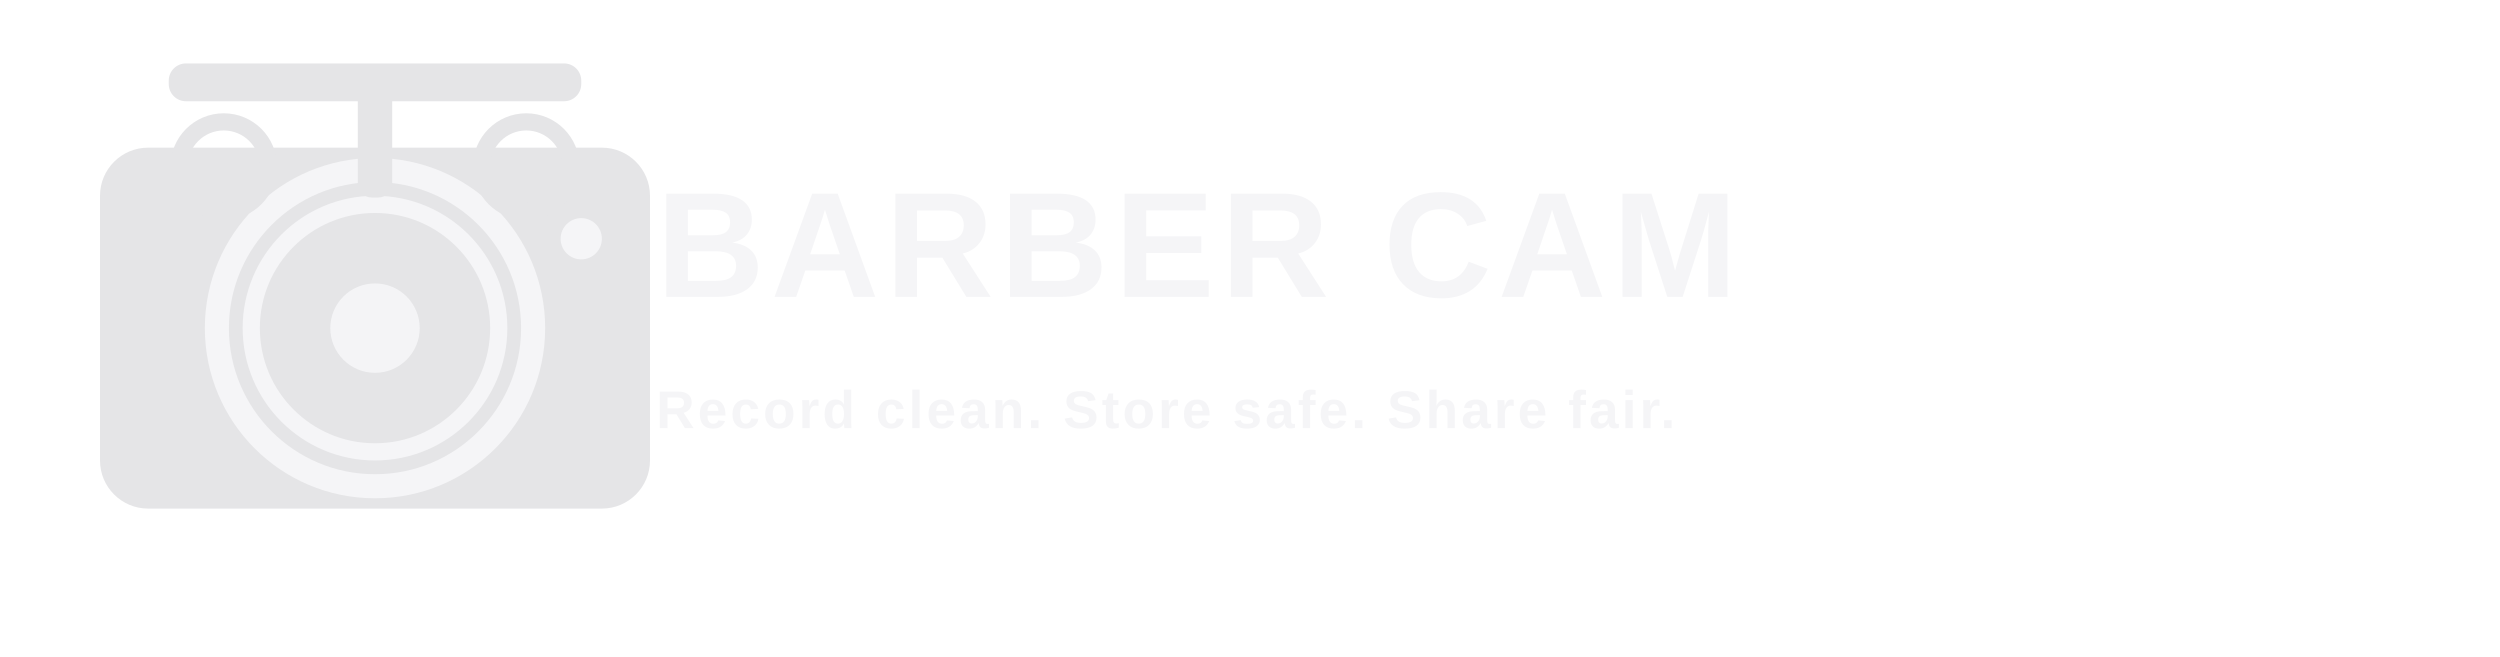
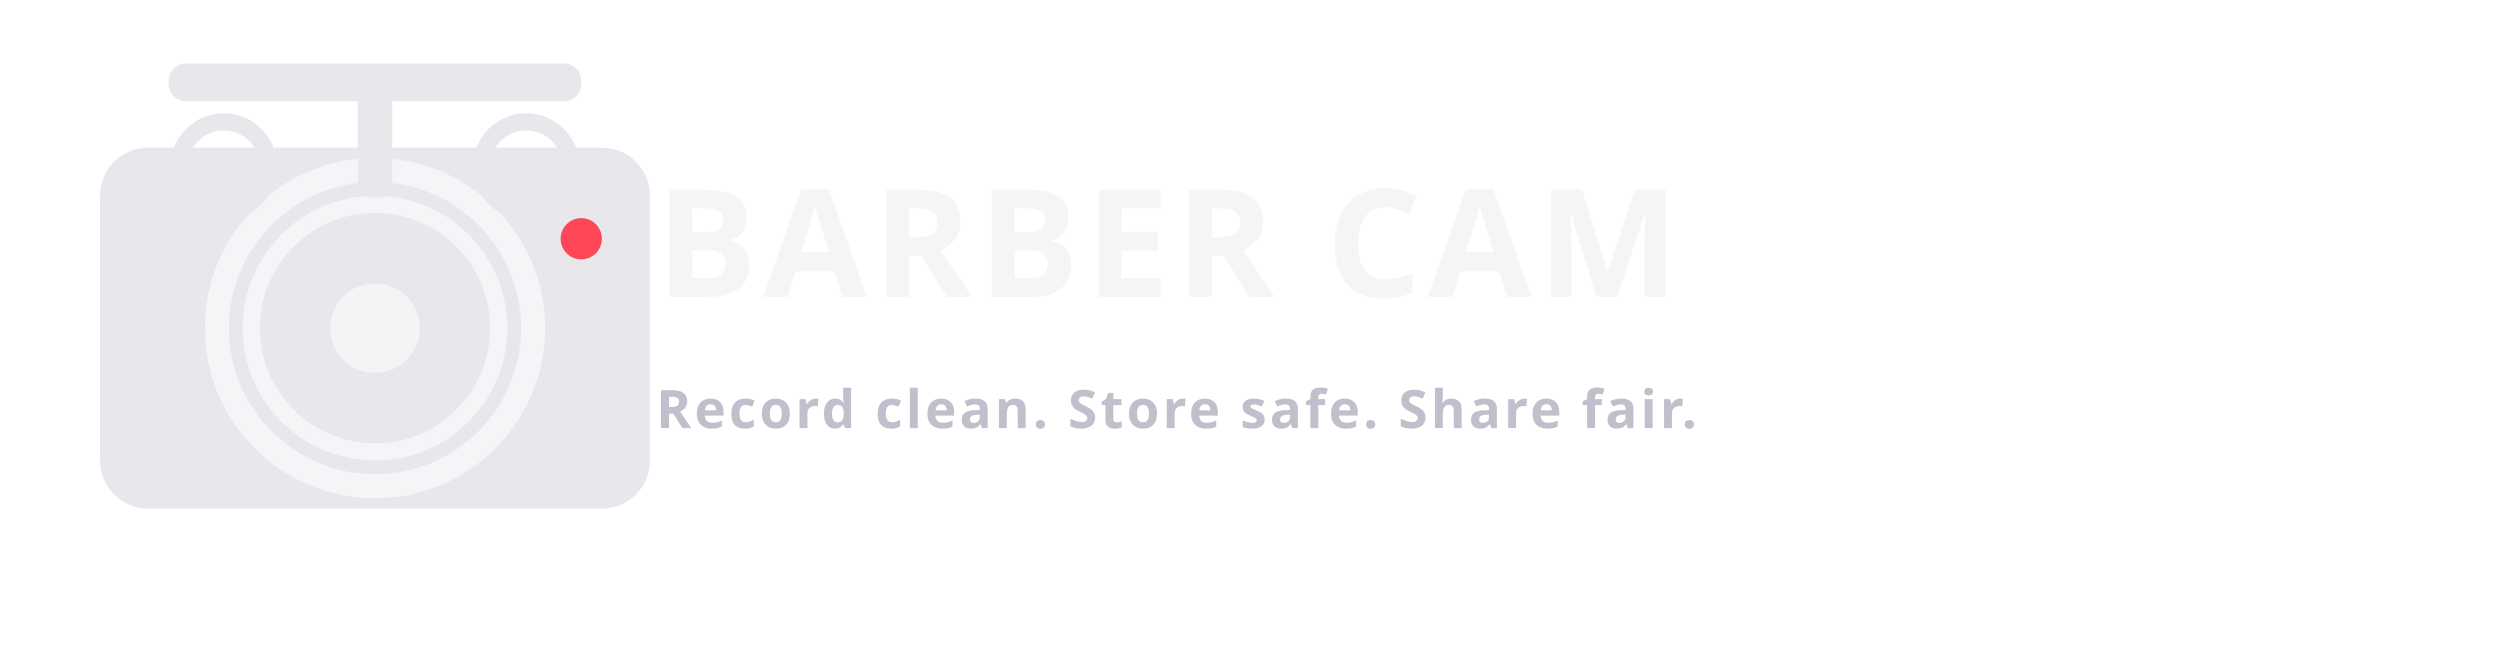
- <svg xmlns="http://www.w3.org/2000/svg" width="1600" height="420" viewBox="0 0 1600 420" role="img">
+ <svg xmlns="http://www.w3.org/2000/svg" width="1600" height="420" viewBox="0 0 1600 420" role="img" aria-labelledby="headerLogoDarkTitle">
  <defs>
-     <linearGradient id="h_gBody" x1="0" y1="0" x2="0" y2="1">
-       <stop offset="0%" stop-color="#121E33" />
-       <stop offset="100%" stop-color="#0B1320" />
+     <linearGradient id="h_gBody_dark" x1="0" y1="0" x2="0" y2="1">
+       <stop offset="0%" stop-color="#e8e8ec" />
+       <stop offset="100%" stop-color="#d0d0d8" />
    </linearGradient>
  </defs>
  <g id="h_camera">
-     <rect x="64.00" y="94.50" width="352.00" height="231.00" rx="30.80" fill="#e5e5e7" />
-     <circle cx="240.00" cy="210.00" r="101.20" fill="none" stroke="#f5f5f7" stroke-width="15.40" />
-     <circle cx="240.00" cy="210.00" r="79.20" fill="none" stroke="#f5f5f7" stroke-width="11.00" />
-     <circle cx="240.00" cy="210.00" r="28.60" fill="#f5f5f7" opacity="0.96" />
-     <circle cx="372.00" cy="152.80" r="13.20" fill="#f5f5f7" opacity="1.0" />
-     <g transform="translate(240.00,60.40)">
-       <rect x="-132.00" y="-19.80" width="264.00" height="24.20" rx="11.00" fill="#e5e5e7" />
-       <rect x="-11.00" y="-11.00" width="22.00" height="77.00" rx="8.80" fill="#e5e5e7" />
-       <circle cx="-96.80" cy="46.20" r="28.60" fill="none" stroke="#e5e5e7" stroke-width="11.00" />
-       <circle cx="96.80" cy="46.20" r="28.60" fill="none" stroke="#e5e5e7" stroke-width="11.00" />
+     <rect x="64" y="94.5" width="352" height="231" rx="30.8" fill="#e8e8ec" />
+     <circle cx="240" cy="210" r="101.2" fill="none" stroke="#f5f5f7" stroke-width="15.4" />
+     <circle cx="240" cy="210" r="79.2" fill="none" stroke="#f5f5f7" stroke-width="11" />
+     <circle cx="240" cy="210" r="28.6" fill="#f5f5f7" opacity="0.96" />
+     <circle cx="372" cy="152.8" r="13.2" fill="#FF4757">
+       <animate attributeName="opacity" values="1;0.5;1" dur="2s" repeatCount="indefinite" />
+     </circle>
+     <g transform="translate(240,60.4)">
+       <rect x="-132" y="-19.8" width="264" height="24.2" rx="11" fill="#e8e8ec" />
+       <rect x="-11" y="-11" width="22" height="77" rx="8.8" fill="#e8e8ec" />
+       <circle cx="-96.8" cy="46.2" r="28.6" fill="none" stroke="#e8e8ec" stroke-width="11" />
+       <circle cx="96.8" cy="46.2" r="28.6" fill="none" stroke="#e8e8ec" stroke-width="11" />
    </g>
  </g>
-   <text x="420" y="190.0" font-family="Montserrat, Arial, sans-serif" font-weight="800" font-size="96.00" letter-spacing="4" fill="#f5f5f7">BARBER CAM</text>
-   <text x="420" y="274.0" font-family="Montserrat, Arial, sans-serif" font-weight="600" font-size="34.00" letter-spacing="2" fill="#f5f5f7" opacity="1">Record clean. Store safe. Share fair.</text>
+   <text x="420" y="190" font-family="Montserrat, system-ui, sans-serif" font-weight="800" font-size="96" letter-spacing="4" fill="#f5f5f7">BARBER CAM</text>
+   <text x="420" y="274" font-family="Montserrat, system-ui, sans-serif" font-weight="600" font-size="34" letter-spacing="2" fill="#c0c0cc">Record clean. Store safe. Share fair.</text>
</svg>
